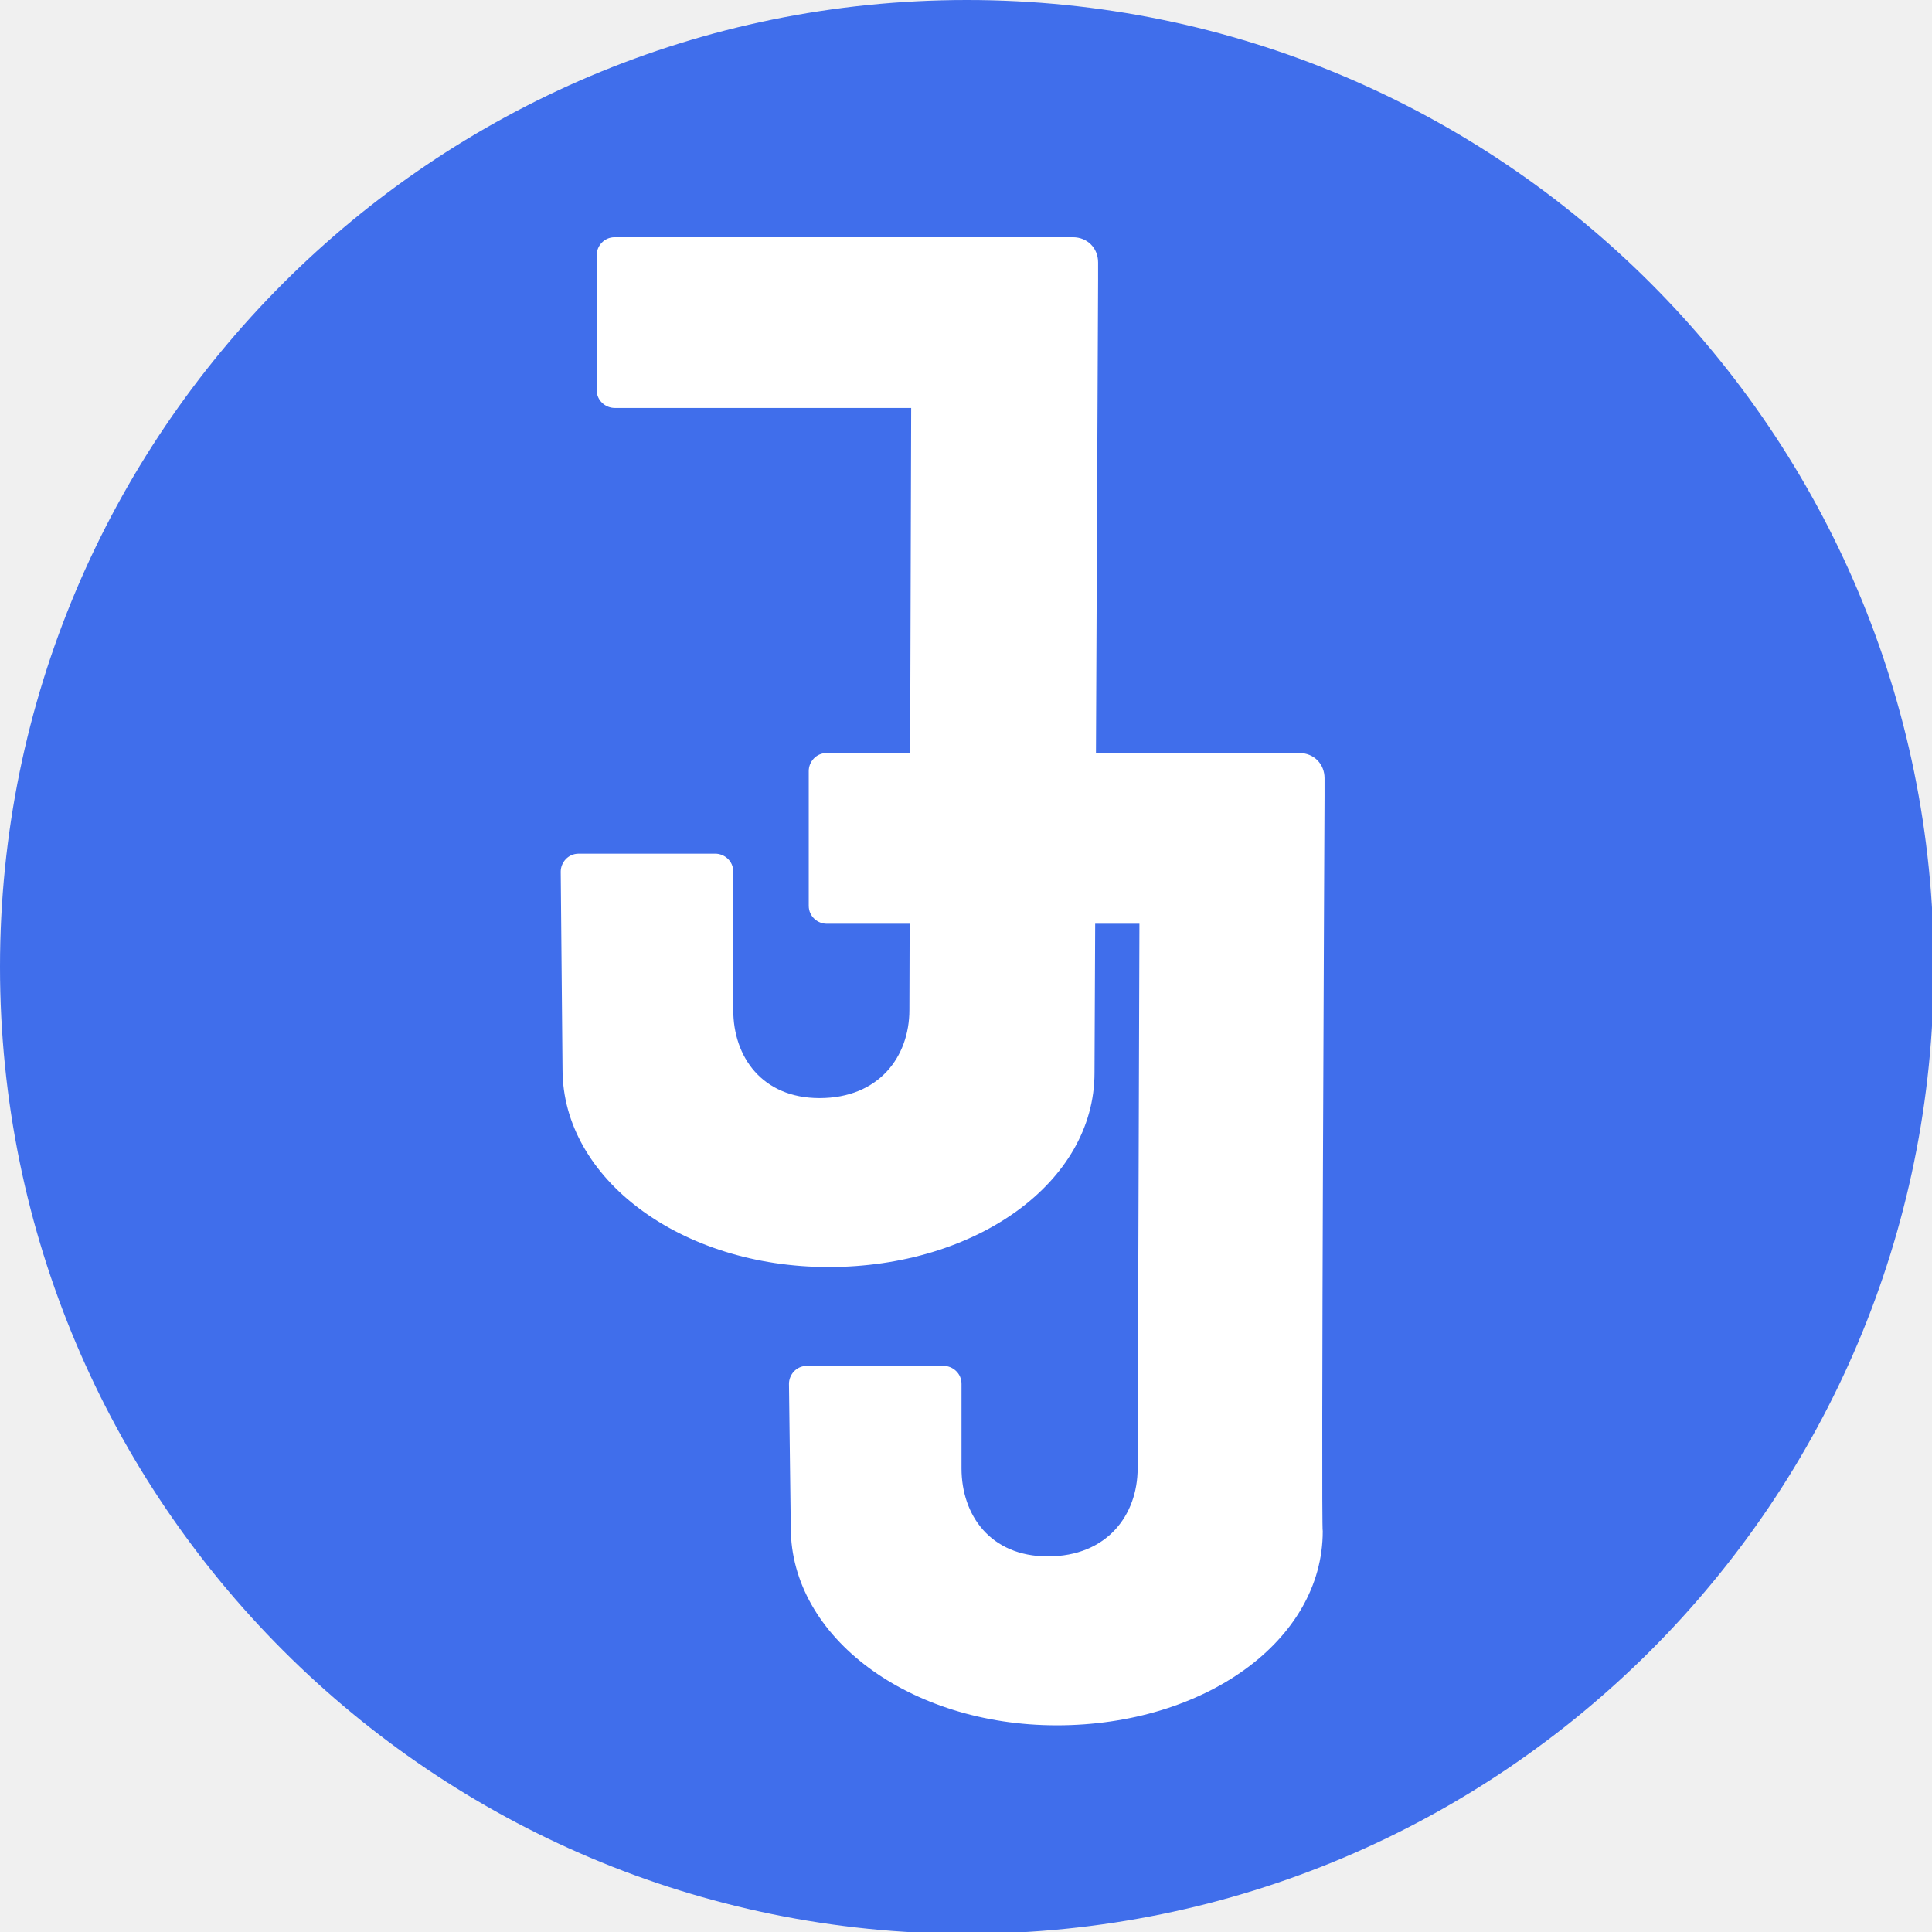
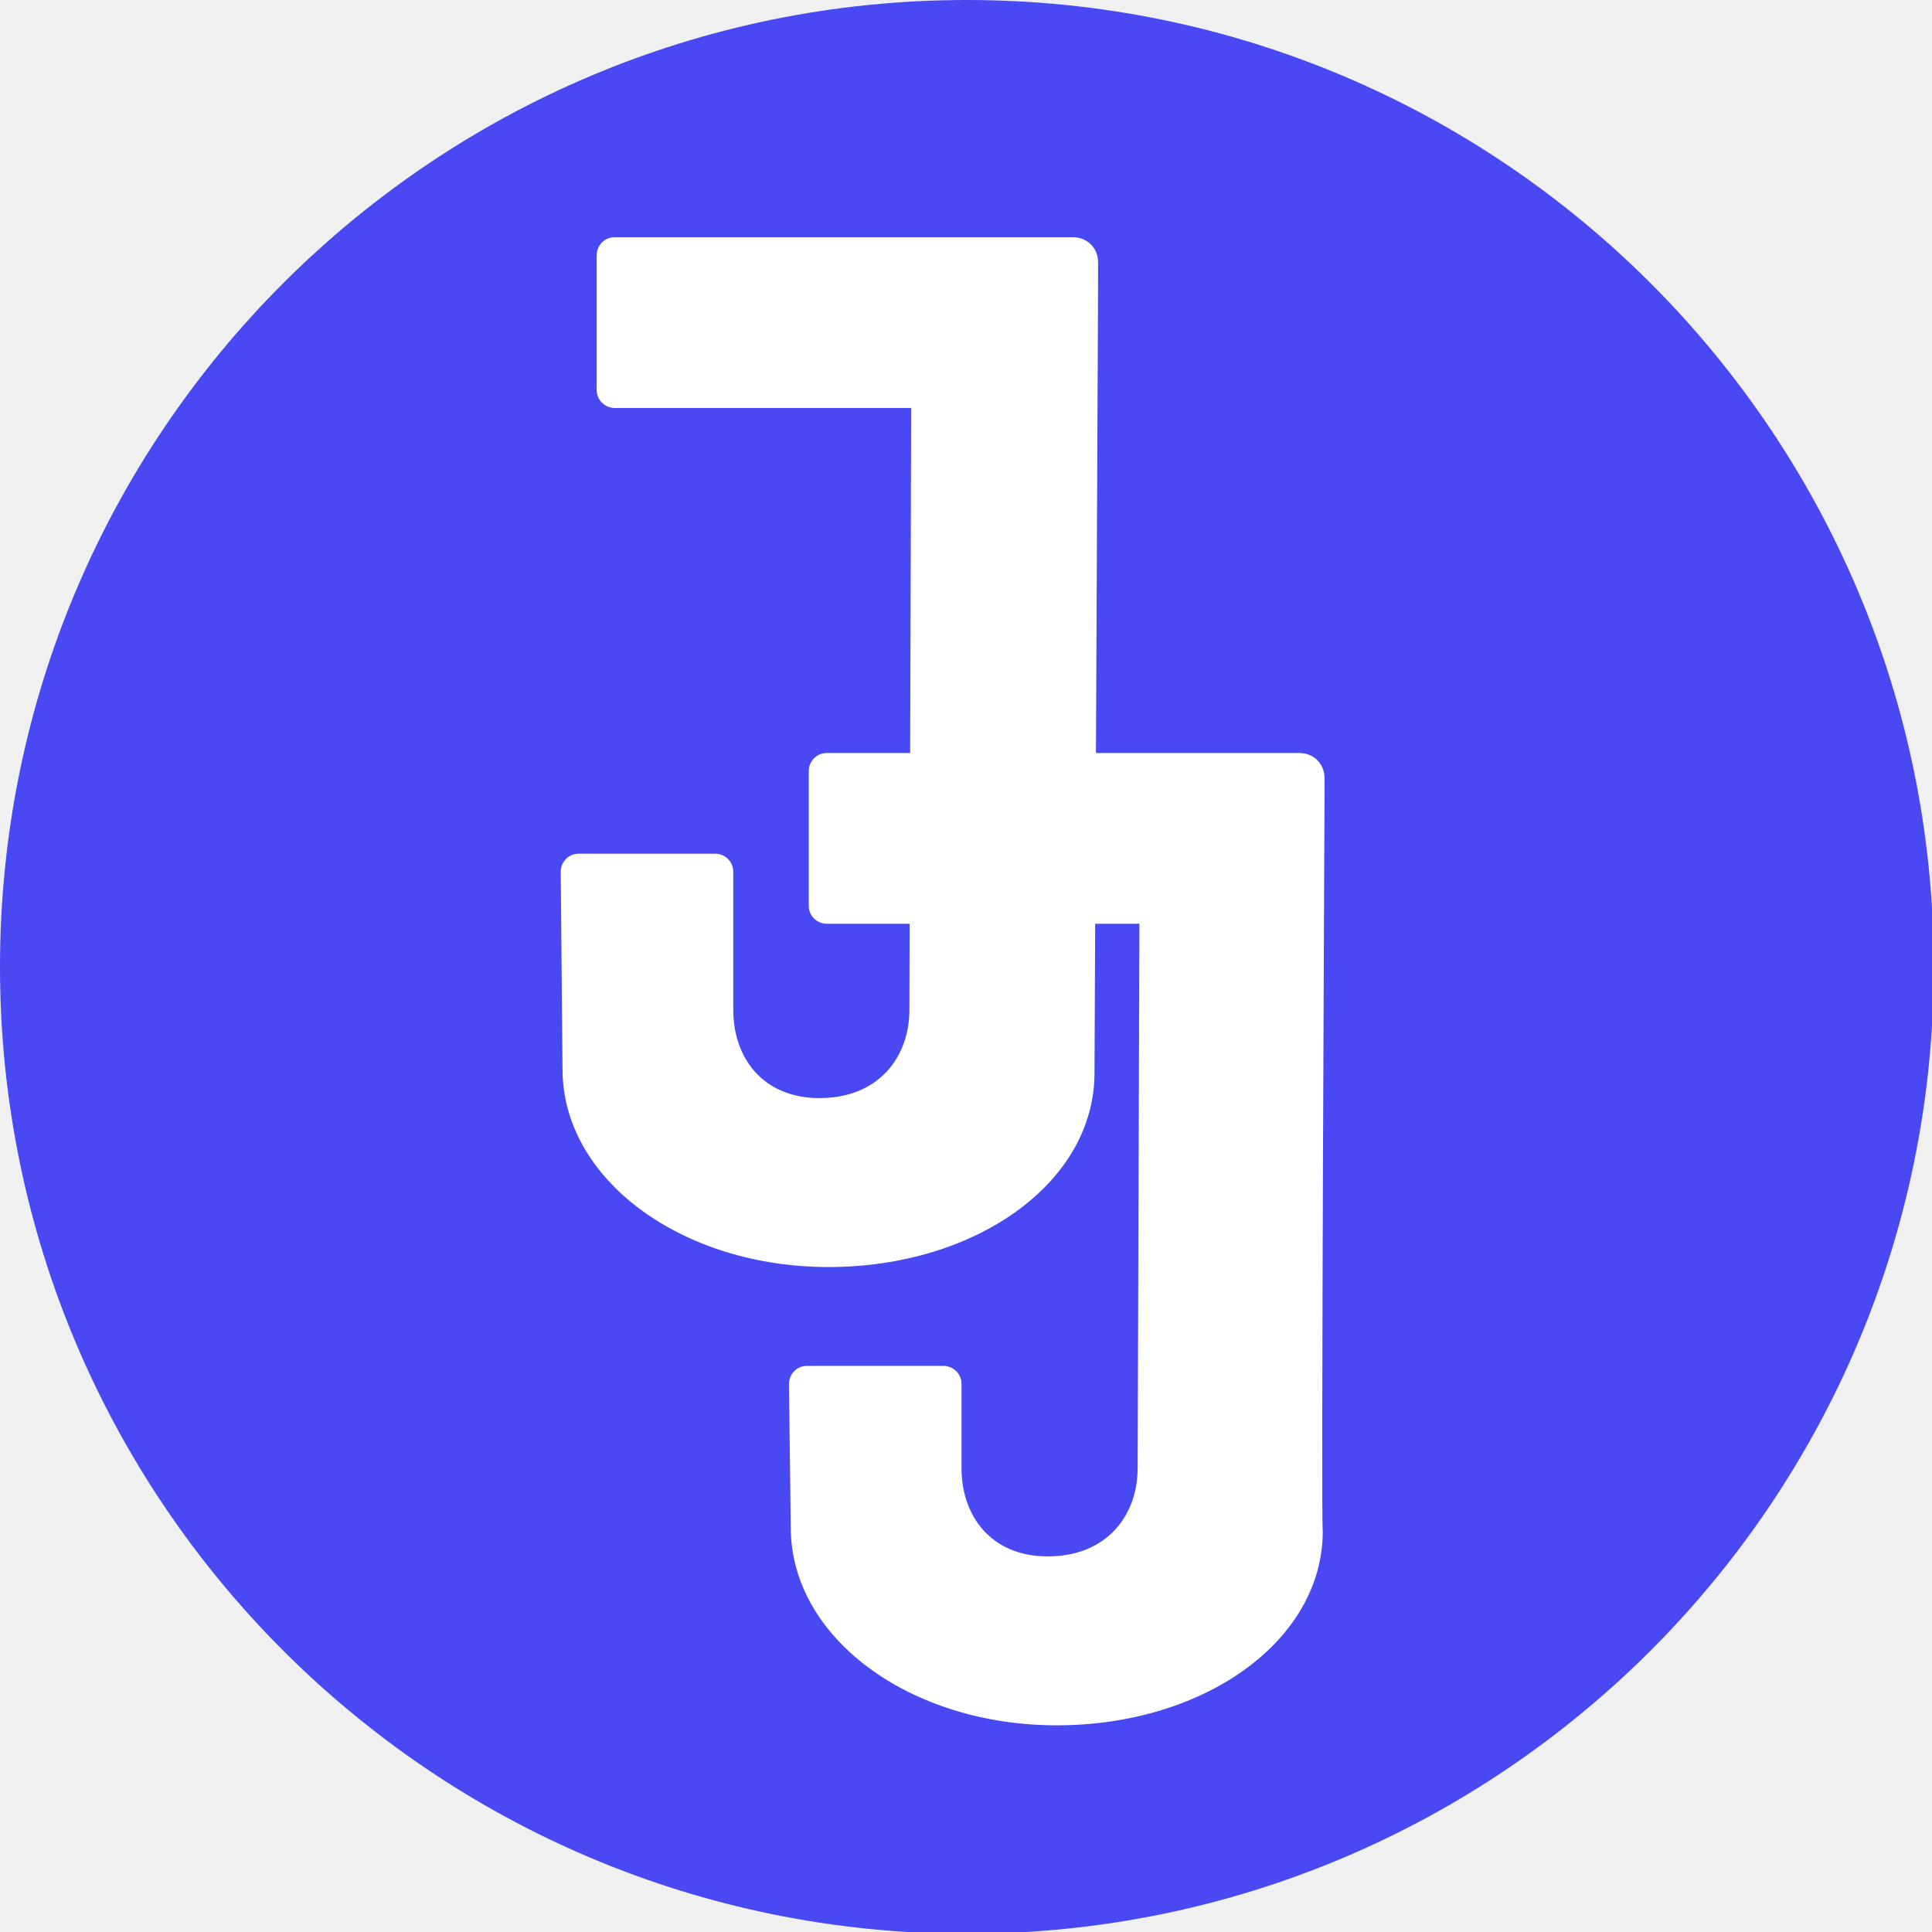
<svg xmlns="http://www.w3.org/2000/svg" version="1.1" x="0px" y="0px" viewBox="0 0 107.5 107.5" style="enable-background:new 0 0 107.5 107.5;" xml:space="preserve">
  <style type="text/css">
	.st0{display:none;}
	.st1{display:inline;}
	.st2{fill:#EF487F;}
	.st3{fill:#E2E2E2;}
	.st4{fill:none;stroke:#6B6B6B;stroke-miterlimit:10;}
	.st5{fill:#FFFFFF;}
	.st6{fill:#444444;}
	.st7{fill:#F4F4F4;}
	.st8{fill:#F2E4F2;}
	.st9{fill:#DD80DA;}
	.st10{fill:none;stroke:#FFFFFF;stroke-width:4;stroke-miterlimit:10;}
	.st11{fill:none;stroke:#E254BA;stroke-width:1.25;stroke-miterlimit:10;}
	.st12{fill:#B5B5B5;}
	.st13{fill:#EAECF4;}
	.st14{fill:url(#SVGID_1_);}
	.st15{fill:#5E80EF;}
	.st16{fill:none;stroke:#445FB7;stroke-width:1.25;stroke-miterlimit:10;}
	.st17{fill:#F7EDE7;}
	.st18{fill:#FF9769;}
	.st19{fill:url(#SVGID_2_);}
	.st20{fill:none;stroke:#E26252;stroke-width:1.25;stroke-miterlimit:10;}
	.st21{fill:#F7E8EB;}
	.st22{fill:url(#SVGID_3_);}
	.st23{fill:none;stroke:#C13658;stroke-width:1.25;stroke-miterlimit:10;}
	.st24{fill:#E2F2E4;}
	.st25{fill:#36DD99;}
	.st26{fill:none;stroke:#2AB568;stroke-width:1.25;stroke-miterlimit:10;}
	.st27{fill:#F2ECE7;}
	.st28{fill:#E8EDEF;}
	.st29{fill:none;stroke:#FFFFFF;stroke-width:3;stroke-miterlimit:10;}
	.st30{fill:#139B57;}
	.st31{fill:#36DD99;stroke:#139B57;stroke-width:1.25;stroke-miterlimit:10;}
	.st32{fill:#606060;}
	.st33{display:inline;fill:none;stroke:#EF487F;stroke-miterlimit:10;}
- 	.st34{fill:#406EEB;}
- 	.st35{fill:#1E4CC1;}
+ 	.st34{fill:#4949F3;}
+ 	.st35{fill:#4949F3;}
	.st36{fill:none;stroke:#242EED;stroke-width:2;stroke-miterlimit:10;}
	.st37{fill:#CCCCCC;}
	.st38{fill:#757575;}
	.st39{fill:#4F4F4F;}
	.st40{fill:none;stroke:#4F4F4F;stroke-width:2;stroke-miterlimit:10;}
	.st41{fill:#FCFCFC;}
	.st42{fill:#45455B;}
	.st43{fill:#9095AD;}
	.st44{fill:#242430;}
	.st45{fill:#17171E;}
	.st46{fill:#EAEAEA;}
	.st47{fill:#DBDBDB;}
	.st48{fill:#F779A7;}
	.st49{fill:none;stroke:#FCFCFC;stroke-linejoin:round;stroke-miterlimit:10;}
	.st50{fill:none;stroke:#4F4F4F;stroke-width:3.069;stroke-miterlimit:10;}
	.st51{fill:none;stroke:#757575;stroke-width:2;stroke-miterlimit:10;}
	.st52{fill:none;stroke:#CCCCCC;stroke-width:2;stroke-miterlimit:10;}
	.st53{fill:none;stroke:#DBDBDB;stroke-width:0.569;stroke-miterlimit:10;}
	.st54{fill:none;stroke:#DBDBDB;stroke-width:2;stroke-miterlimit:10;}
	.st55{fill:none;stroke:#45454B;stroke-width:2;stroke-miterlimit:10;}
	.st56{fill:none;stroke:#45455B;stroke-width:2;stroke-miterlimit:10;}
	.st57{fill:none;stroke:#757575;stroke-miterlimit:10;}
- 	.st58{fill:none;stroke:#406EEB;stroke-width:2;stroke-miterlimit:10;}
+ 	.st58{fill:none;stroke:#4949F3;stroke-width:2;stroke-miterlimit:10;}
	.st59{fill:#F1F1F1;}
	.st60{fill:#CBCBCB;}
	.st61{fill:none;stroke:#000000;stroke-width:2;stroke-miterlimit:10;}
	.st62{fill:none;stroke:#4F4F4F;stroke-width:2;stroke-linejoin:round;stroke-miterlimit:10;}
	.st63{fill:#FCFCFC;stroke:#CCCCCC;stroke-width:2;stroke-miterlimit:10;}
	.st64{fill:none;stroke:#303030;stroke-width:2.523;stroke-miterlimit:10;}
	.st65{fill:#303030;}
	.st66{fill:none;stroke:#757575;stroke-width:1.288;stroke-miterlimit:10;}
- 	.st67{fill:none;stroke:#406EEB;stroke-width:3;stroke-miterlimit:10;}
+ 	.st67{fill:none;stroke:#4949F3;stroke-width:3;stroke-miterlimit:10;}
	.st68{fill:none;stroke:#A0A0A0;stroke-width:1.119;stroke-linejoin:round;stroke-miterlimit:10;}
	.st69{fill:none;stroke:#757575;stroke-width:1.393;stroke-miterlimit:10;}
	.st70{fill:#FCFCFC;stroke:#CCCCCC;stroke-width:2.176;stroke-miterlimit:10;}
	.st71{fill:none;stroke:#DBDBDB;stroke-width:2.176;stroke-miterlimit:10;}
	.st72{fill:none;stroke:#4F4F4F;stroke-width:3;stroke-linejoin:round;stroke-miterlimit:10;}
	.st73{display:none;opacity:0.2;}
	.st74{display:inline;fill:none;stroke:#FF2929;stroke-miterlimit:10;}
	.st75{display:inline;fill:none;stroke:#FF2929;stroke-width:1.732;stroke-miterlimit:10;}
	.st76{display:inline;fill:none;stroke:#0C7559;stroke-width:2;stroke-miterlimit:10;}
	.st77{display:inline;fill:none;stroke:#FF00E1;stroke-miterlimit:10;}
</style>
  <g id="Old_Version" class="st0">
    <g id="Layer_3" class="st1">
	</g>
    <g id="Layer_5" class="st1">
	</g>
    <g id="Layer_4" class="st1">
	</g>
    <g id="Layer_9" class="st1">
	</g>
    <g id="Layer_1" class="st1">
      <g id="Layer_7">
		</g>
      <g id="Layer_8">
		</g>
    </g>
    <g id="Layer_19" class="st1">
      <g id="Layer_25">
		</g>
      <g id="Layer_24">
		</g>
      <g id="Layer_23">
		</g>
      <g id="Layer_15">
		</g>
      <g id="Layer_22">
		</g>
      <g id="Layer_18">
		</g>
      <g id="Layer_21_copy">
		</g>
      <g id="Layer_20">
		</g>
      <g id="Layer_21">
		</g>
      <g id="Layer_17">
		</g>
      <g id="Layer_26">
		</g>
    </g>
    <g id="Layer_27" class="st1">
      <g id="Layer_28">
		</g>
      <g id="Layer_33">
		</g>
      <g id="Layer_29">
		</g>
      <g id="Layer_31">
		</g>
      <g id="Layer_30">
		</g>
      <g id="Layer_32" class="st0">
		</g>
    </g>
  </g>
  <g id="Outside">
    <g id="Layer_34">
	</g>
  </g>
  <g id="Web">
</g>
  <g id="Tablet">
</g>
  <g id="Mobile">
    <circle class="st34" cx="53.8" cy="53.8" r="53.8" />
    <path class="st5" d="M61.1,15.6v-1c0-0.8-0.6-1.4-1.4-1.4l-25.5,0c-0.6,0-1,0.5-1,1l0,7.5c0,0.6,0.5,1,1,1l16.5,0l-0.1,33.5   c0,2.6-1.7,4.9-5,4.9c-3.2,0-4.8-2.3-4.8-4.9l0-7.7c0-0.6-0.5-1-1-1l-7.6,0c-0.6,0-1,0.5-1,1l0.1,11c0,6.1,6.6,11,14.8,11   s14.8-4.7,14.8-10.8C60.9,59.7,61.1,15.6,61.1,15.6z" />
    <path class="st5" d="M73.7,44.3v-1c0-0.8-0.6-1.4-1.4-1.4l-26.3,0c-0.6,0-1,0.5-1,1l0,7.5c0,0.6,0.5,1,1,1h17.4l-0.1,30.3   c0,2.6-1.7,4.9-5,4.9c-3.2,0-4.8-2.3-4.8-4.9l0-4.7c0-0.6-0.5-1-1-1l-7.6,0c-0.6,0-1,0.5-1,1l0.1,8c0,6.1,6.6,11,14.8,11   s14.8-4.7,14.8-10.8C73.5,85.1,73.7,44.3,73.7,44.3z" />
  </g>
  <g id="Layer_2" class="st73">
</g>
  <g id="Layer_35" class="st0">
</g>
</svg>
